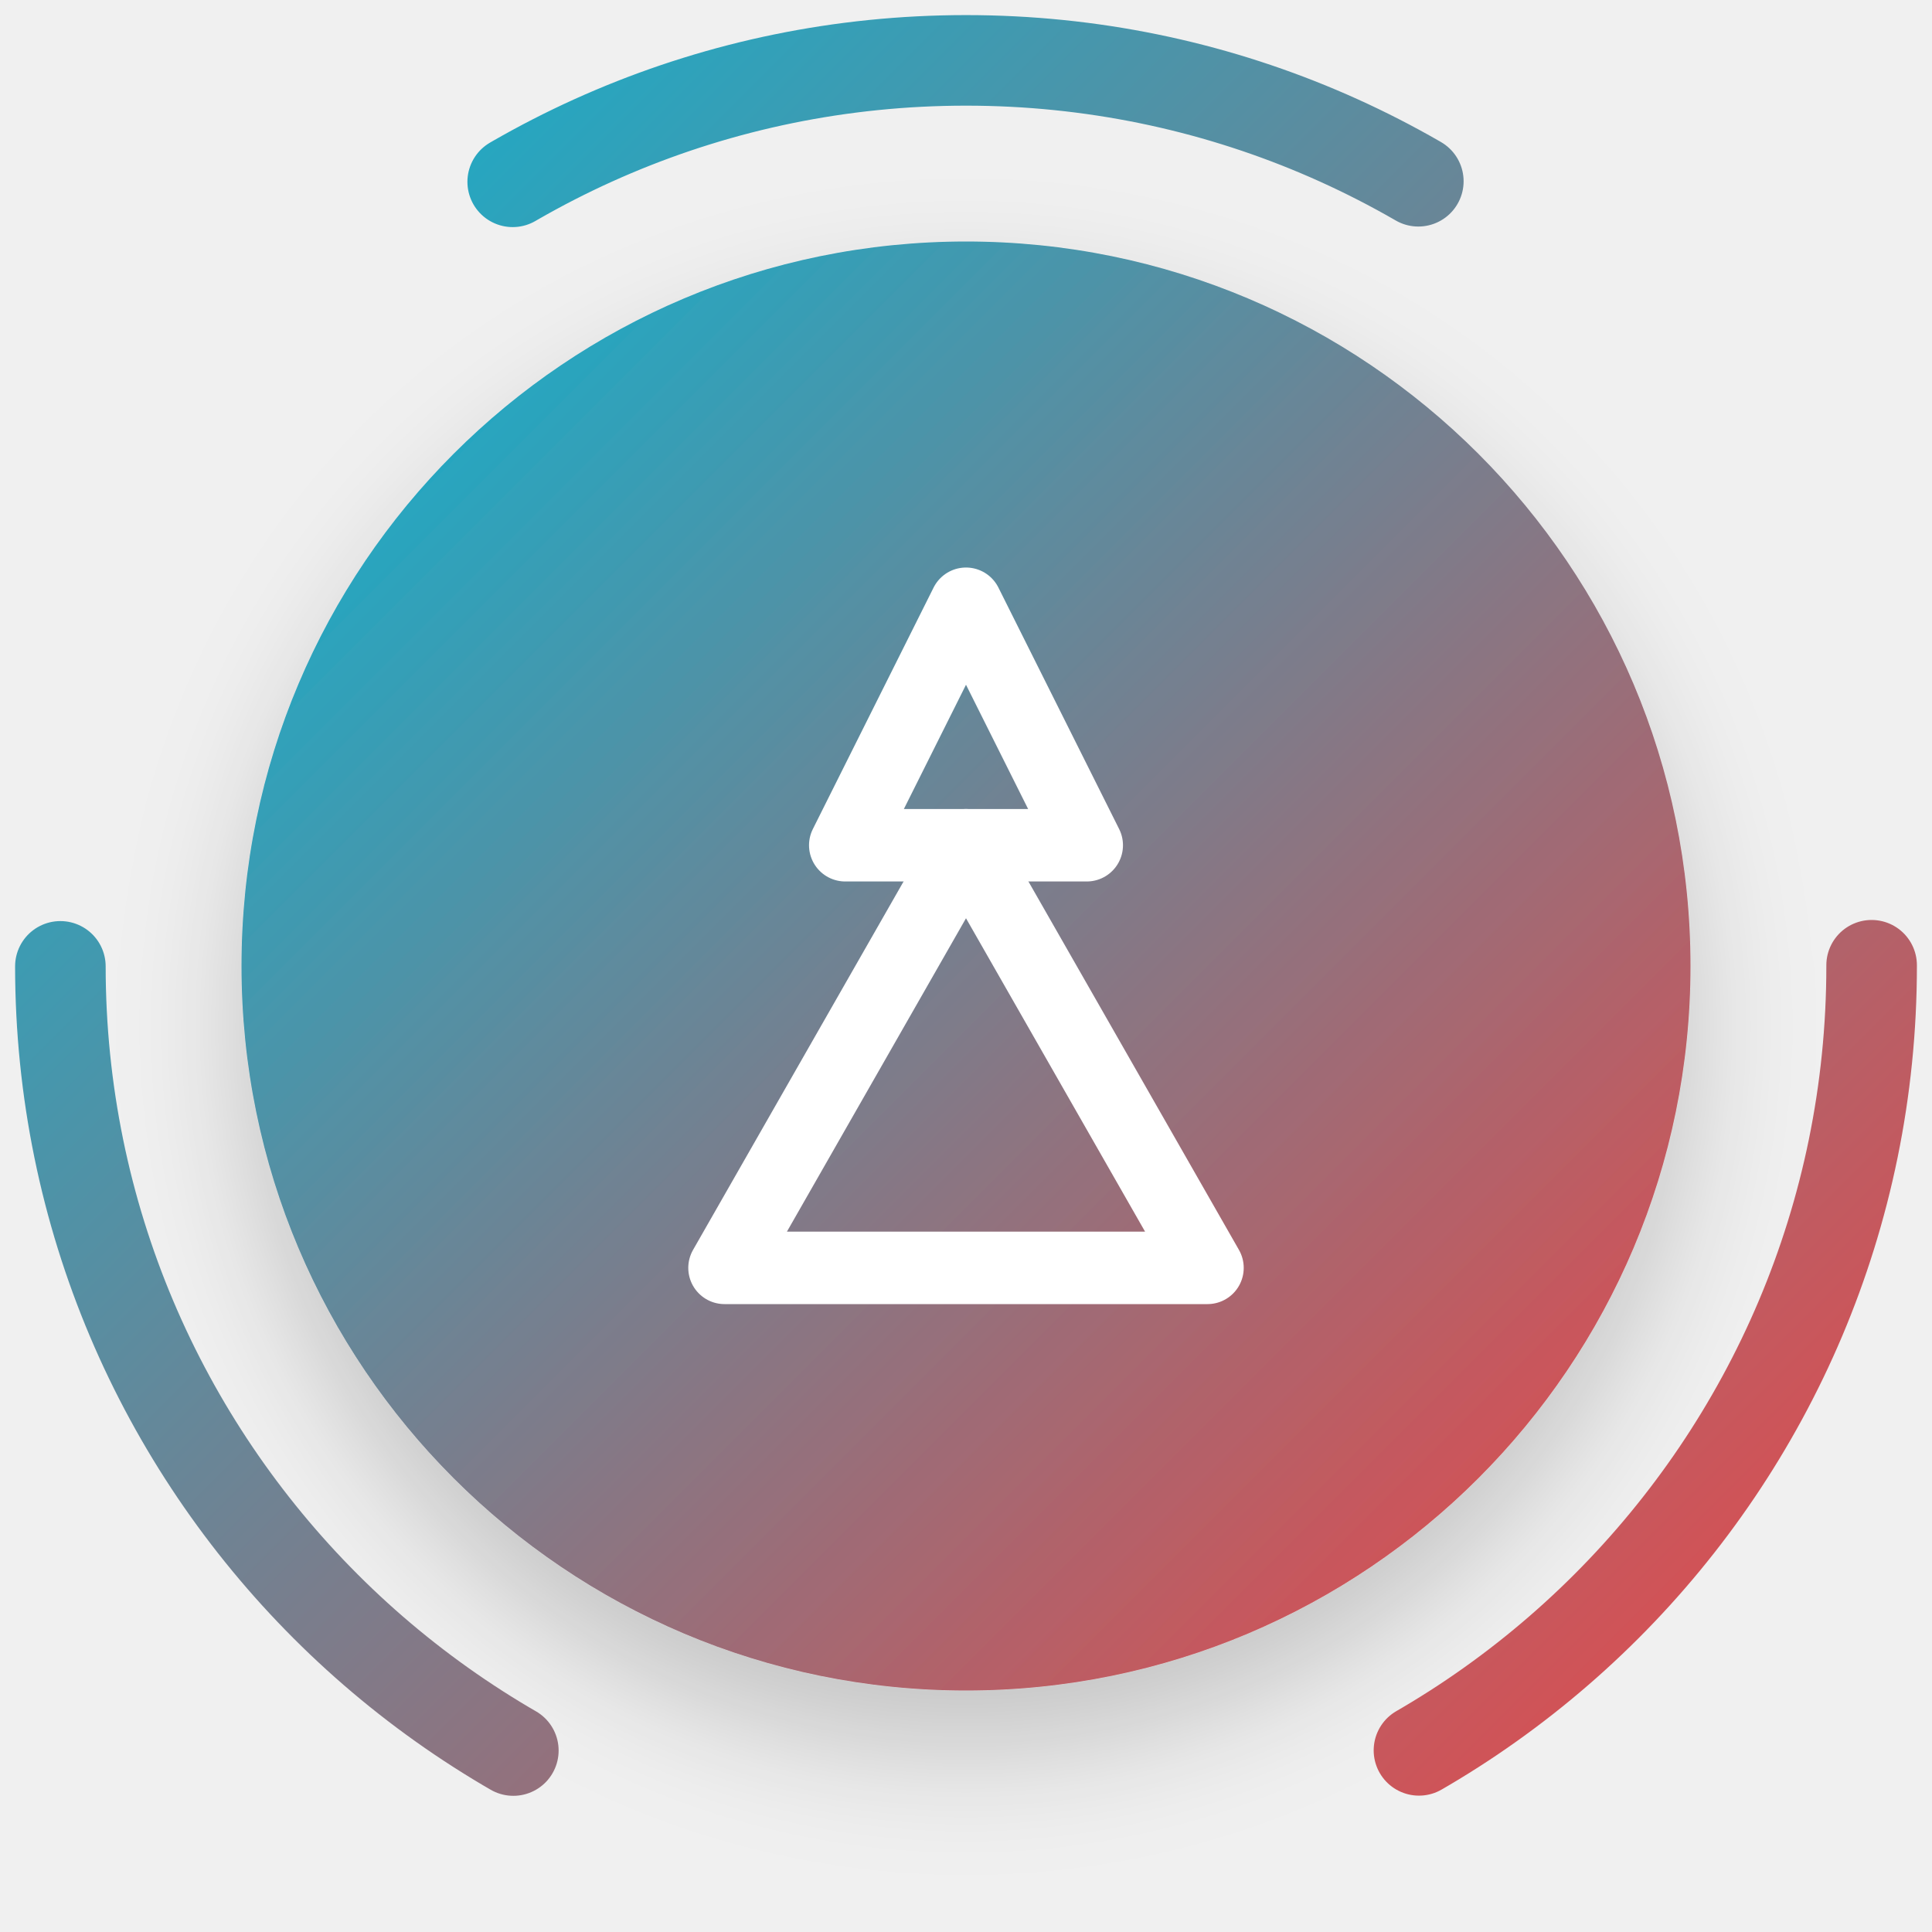
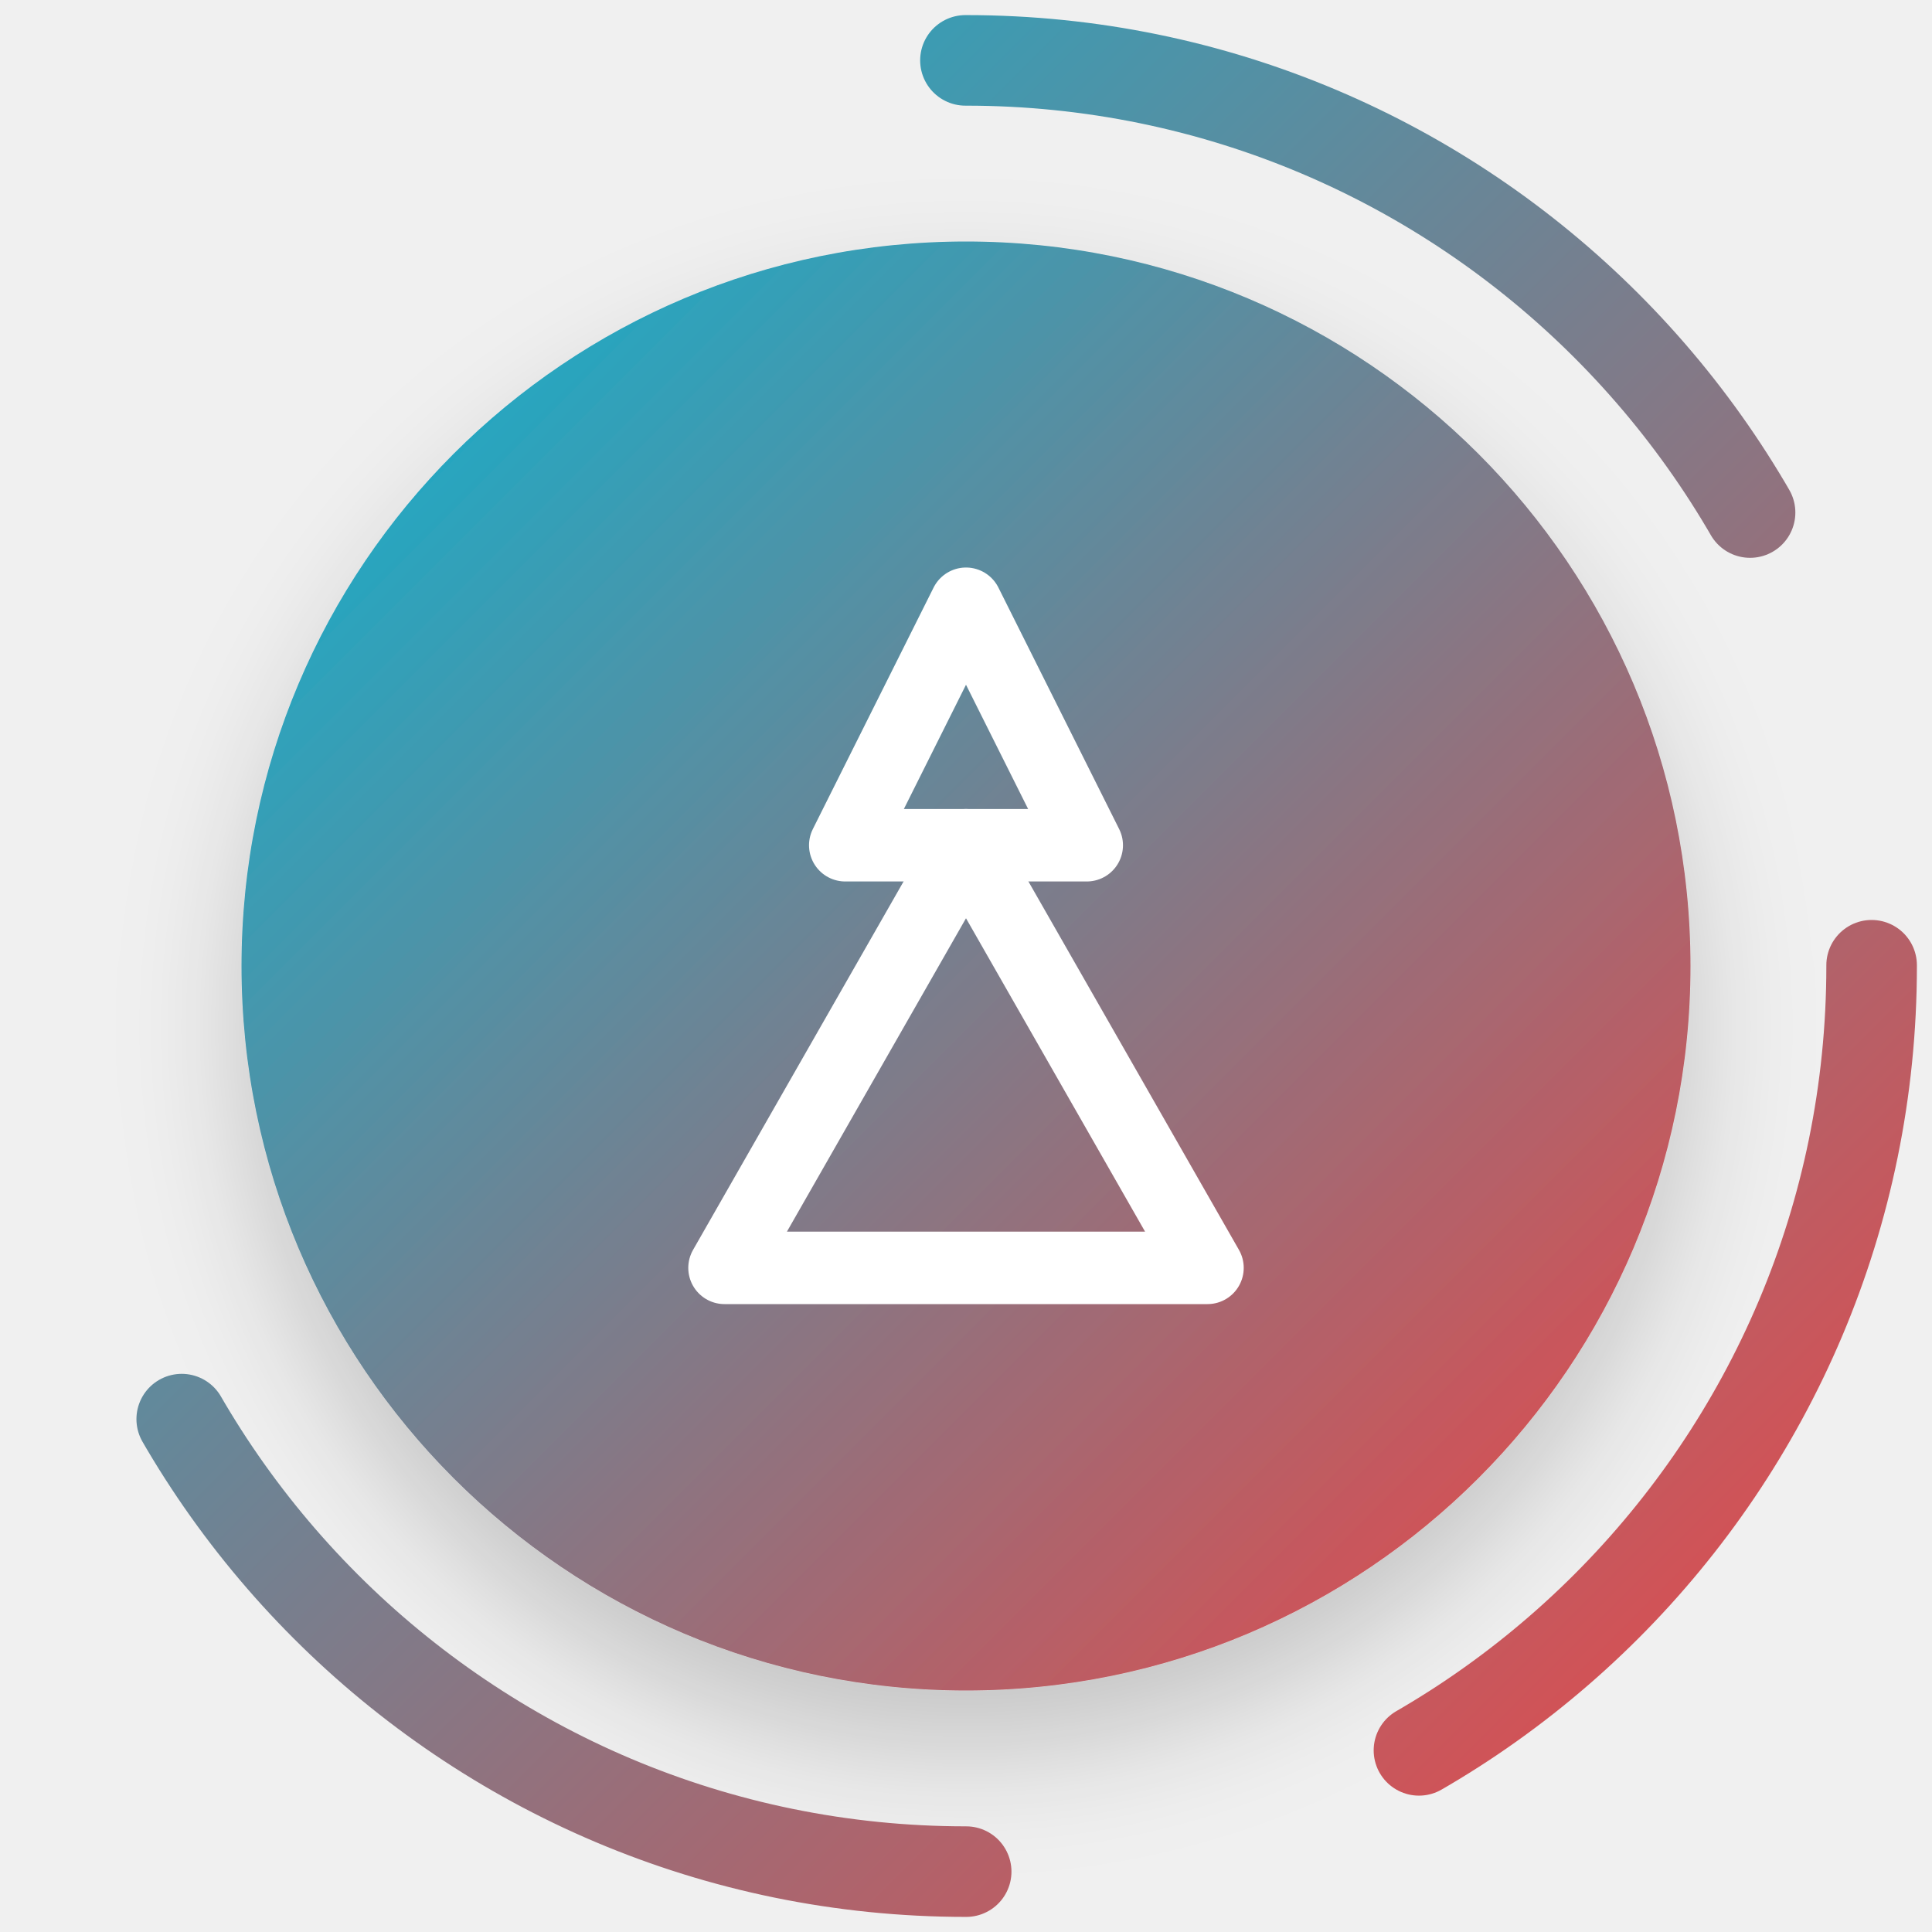
<svg xmlns="http://www.w3.org/2000/svg" width="64" height="64" viewBox="0 0 64 64" role="img" aria-label="Innovation Catalyst – Gold">
  <defs>
    <linearGradient id="ring" x1="0" y1="0" x2="1" y2="1">
      <stop offset="0%" stop-color="#FFD200" />
      <stop offset="100%" stop-color="#FFAF00" />
    </linearGradient>
    <linearGradient id="inner" x1="0" y1="0" x2="1" y2="1">
      <stop offset="0%" stop-color="#06b6d4" />
      <stop offset="100%" stop-color="#ef4444" />
    </linearGradient>
    <filter id="shadow" x="-20%" y="-20%" width="140%" height="140%">
      <feDropShadow dx="0" dy="2" stdDeviation="2" flood-color="#000" flood-opacity=".18" />
    </filter>
  </defs>
  <g filter="url(#shadow)">
    <circle cx="32" cy="32" r="24" fill="url(#inner)" />
  </g>
  <g fill="none" stroke="#fff" stroke-width="2.4" stroke-linecap="round" stroke-linejoin="round">
    <path d="M32 20 L36 28 L28 28 Z" />
    <path d="M24 42 L32 28 L40 42 Z" />
  </g>
-   <circle cx="32" cy="32" r="30" fill="none" stroke="url(#inner)" stroke-width="3" stroke-linecap="round" stroke-dasharray="31.416 31.416" stroke-dashoffset="125.664" />
+   <circle cx="32" cy="32" r="30" fill="none" stroke="url(#inner)" stroke-width="3" stroke-linecap="round" stroke-dasharray="31.416 157.08" stroke-dashoffset="0" />
+   <circle cx="32" cy="32" r="30" fill="none" stroke="url(#inner)" stroke-width="3" stroke-linecap="round" stroke-dasharray="31.416 157.08" stroke-dashoffset="47.124" />
+   <circle cx="32" cy="32" r="30" fill="none" stroke="url(#inner)" stroke-width="3" stroke-linecap="round" stroke-dasharray="31.416 157.08" stroke-dashoffset="141.372" />
</svg>
